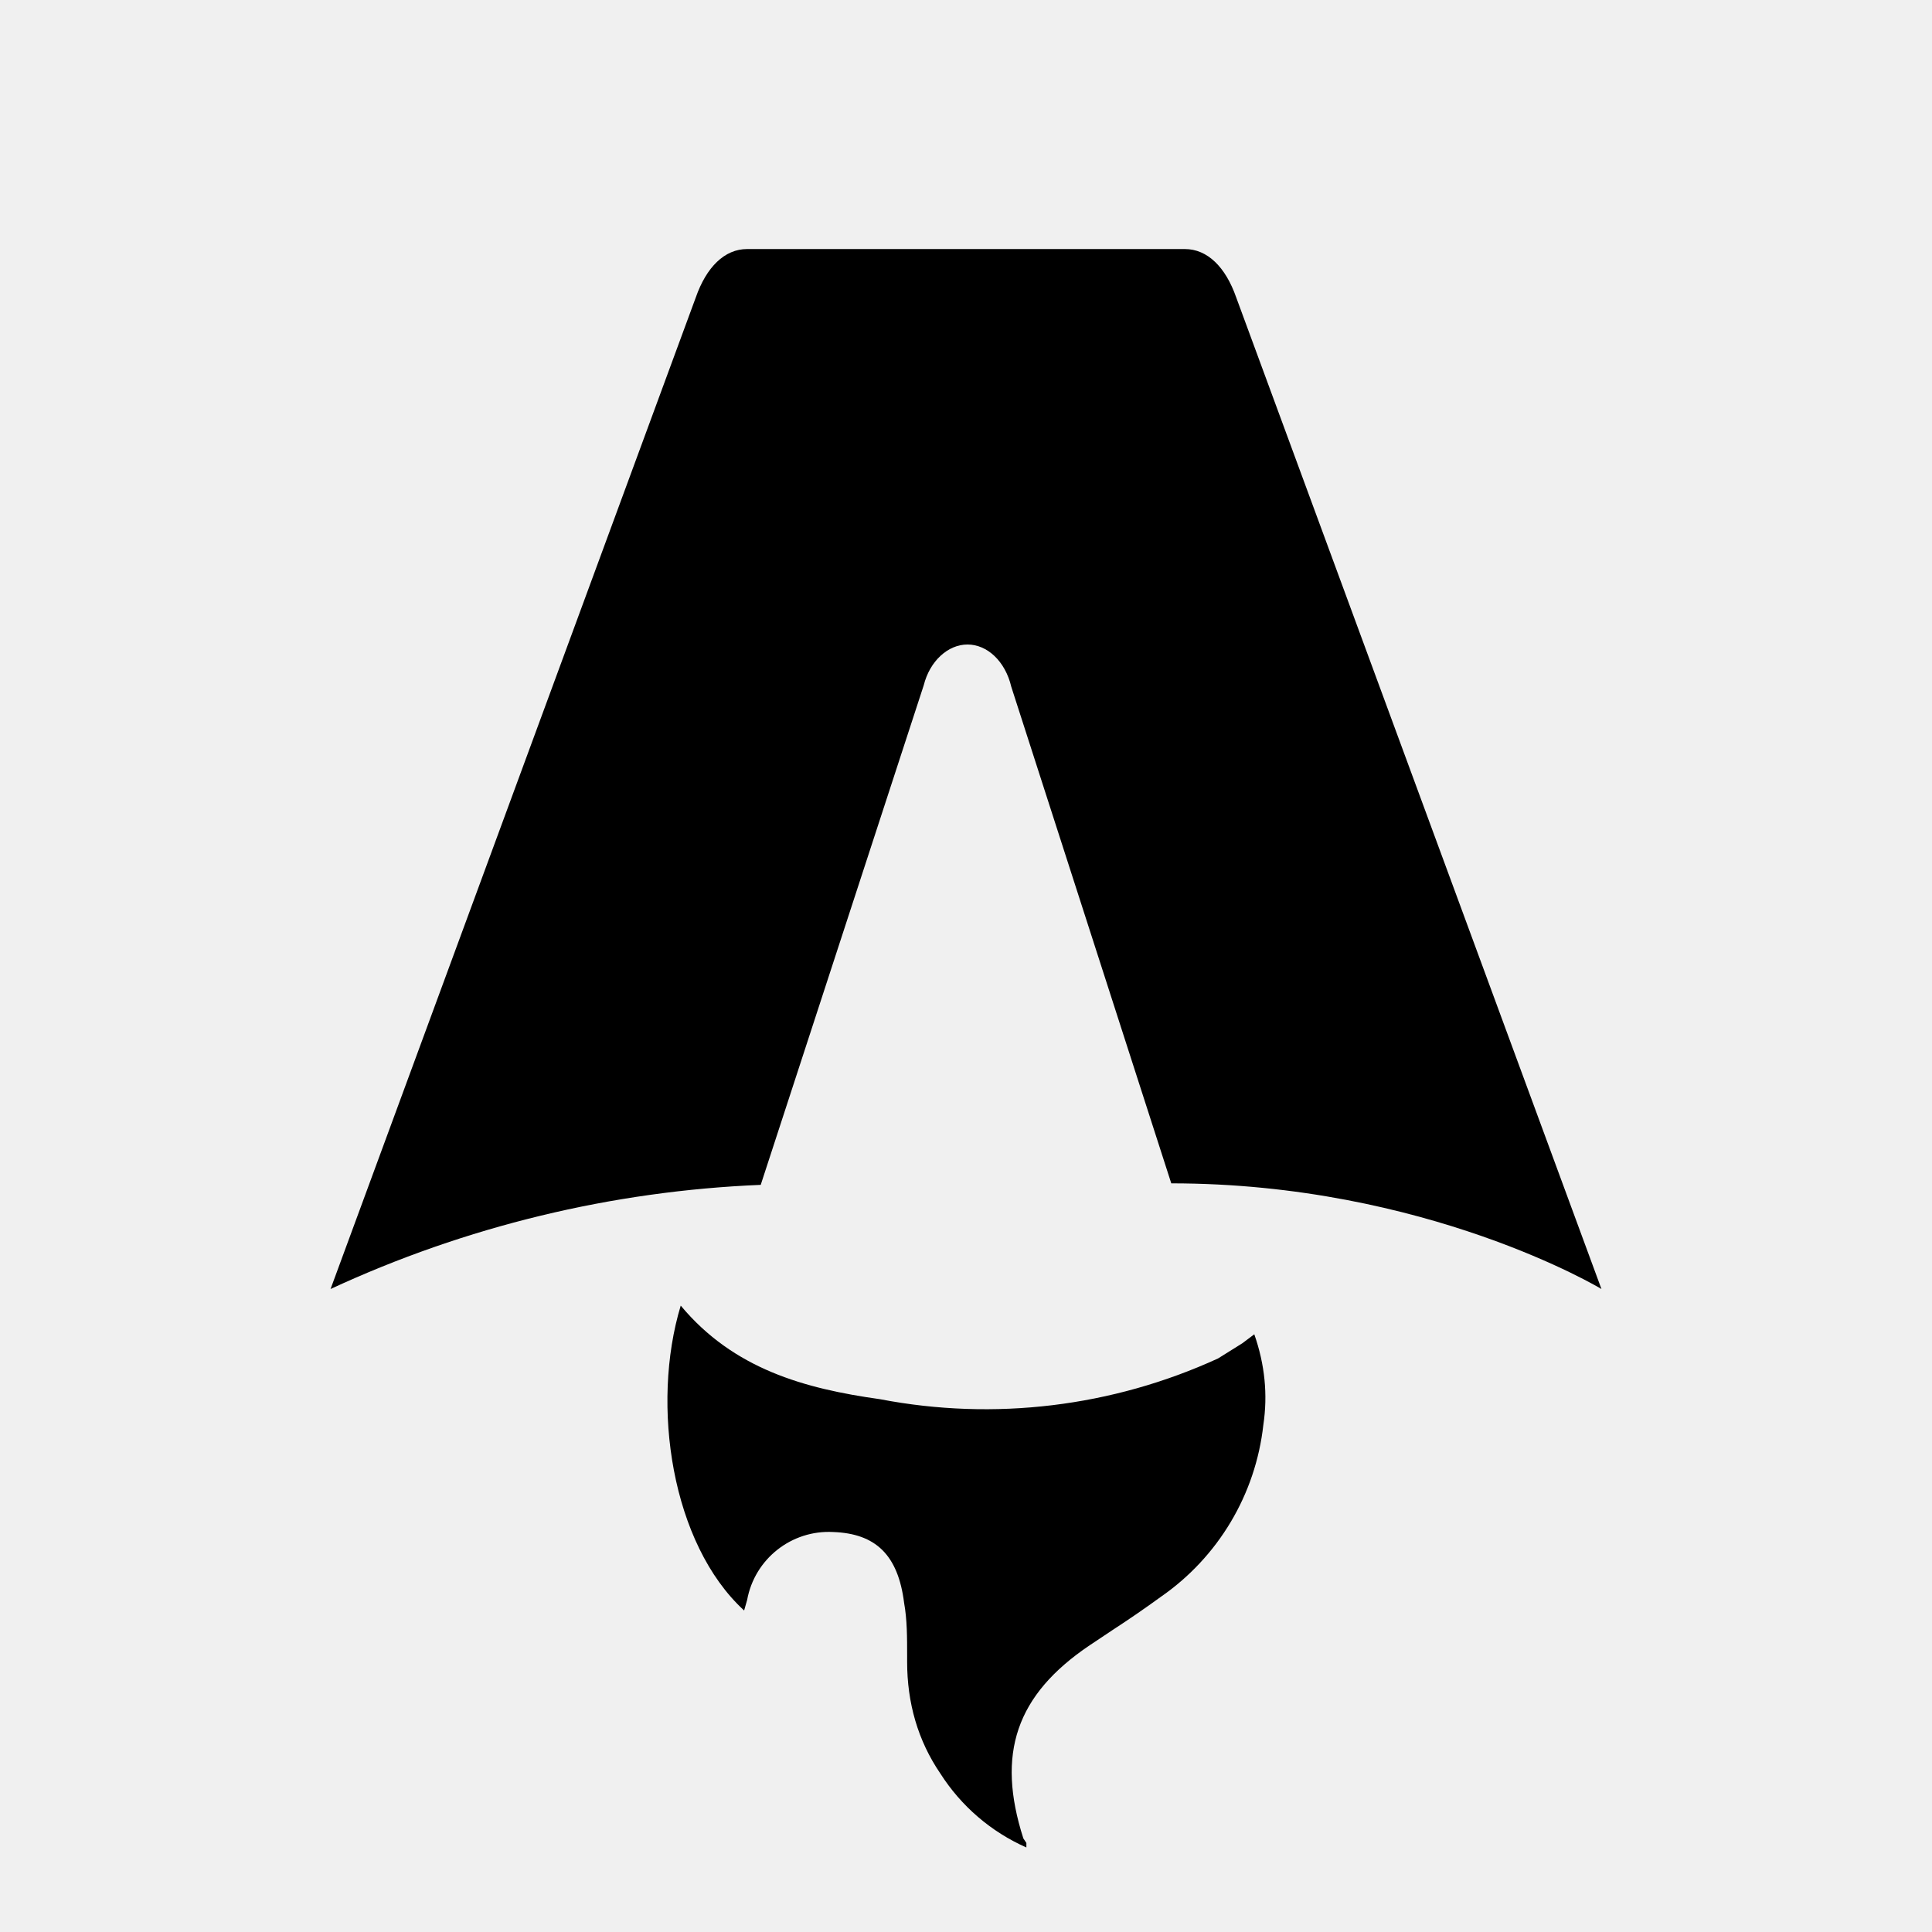
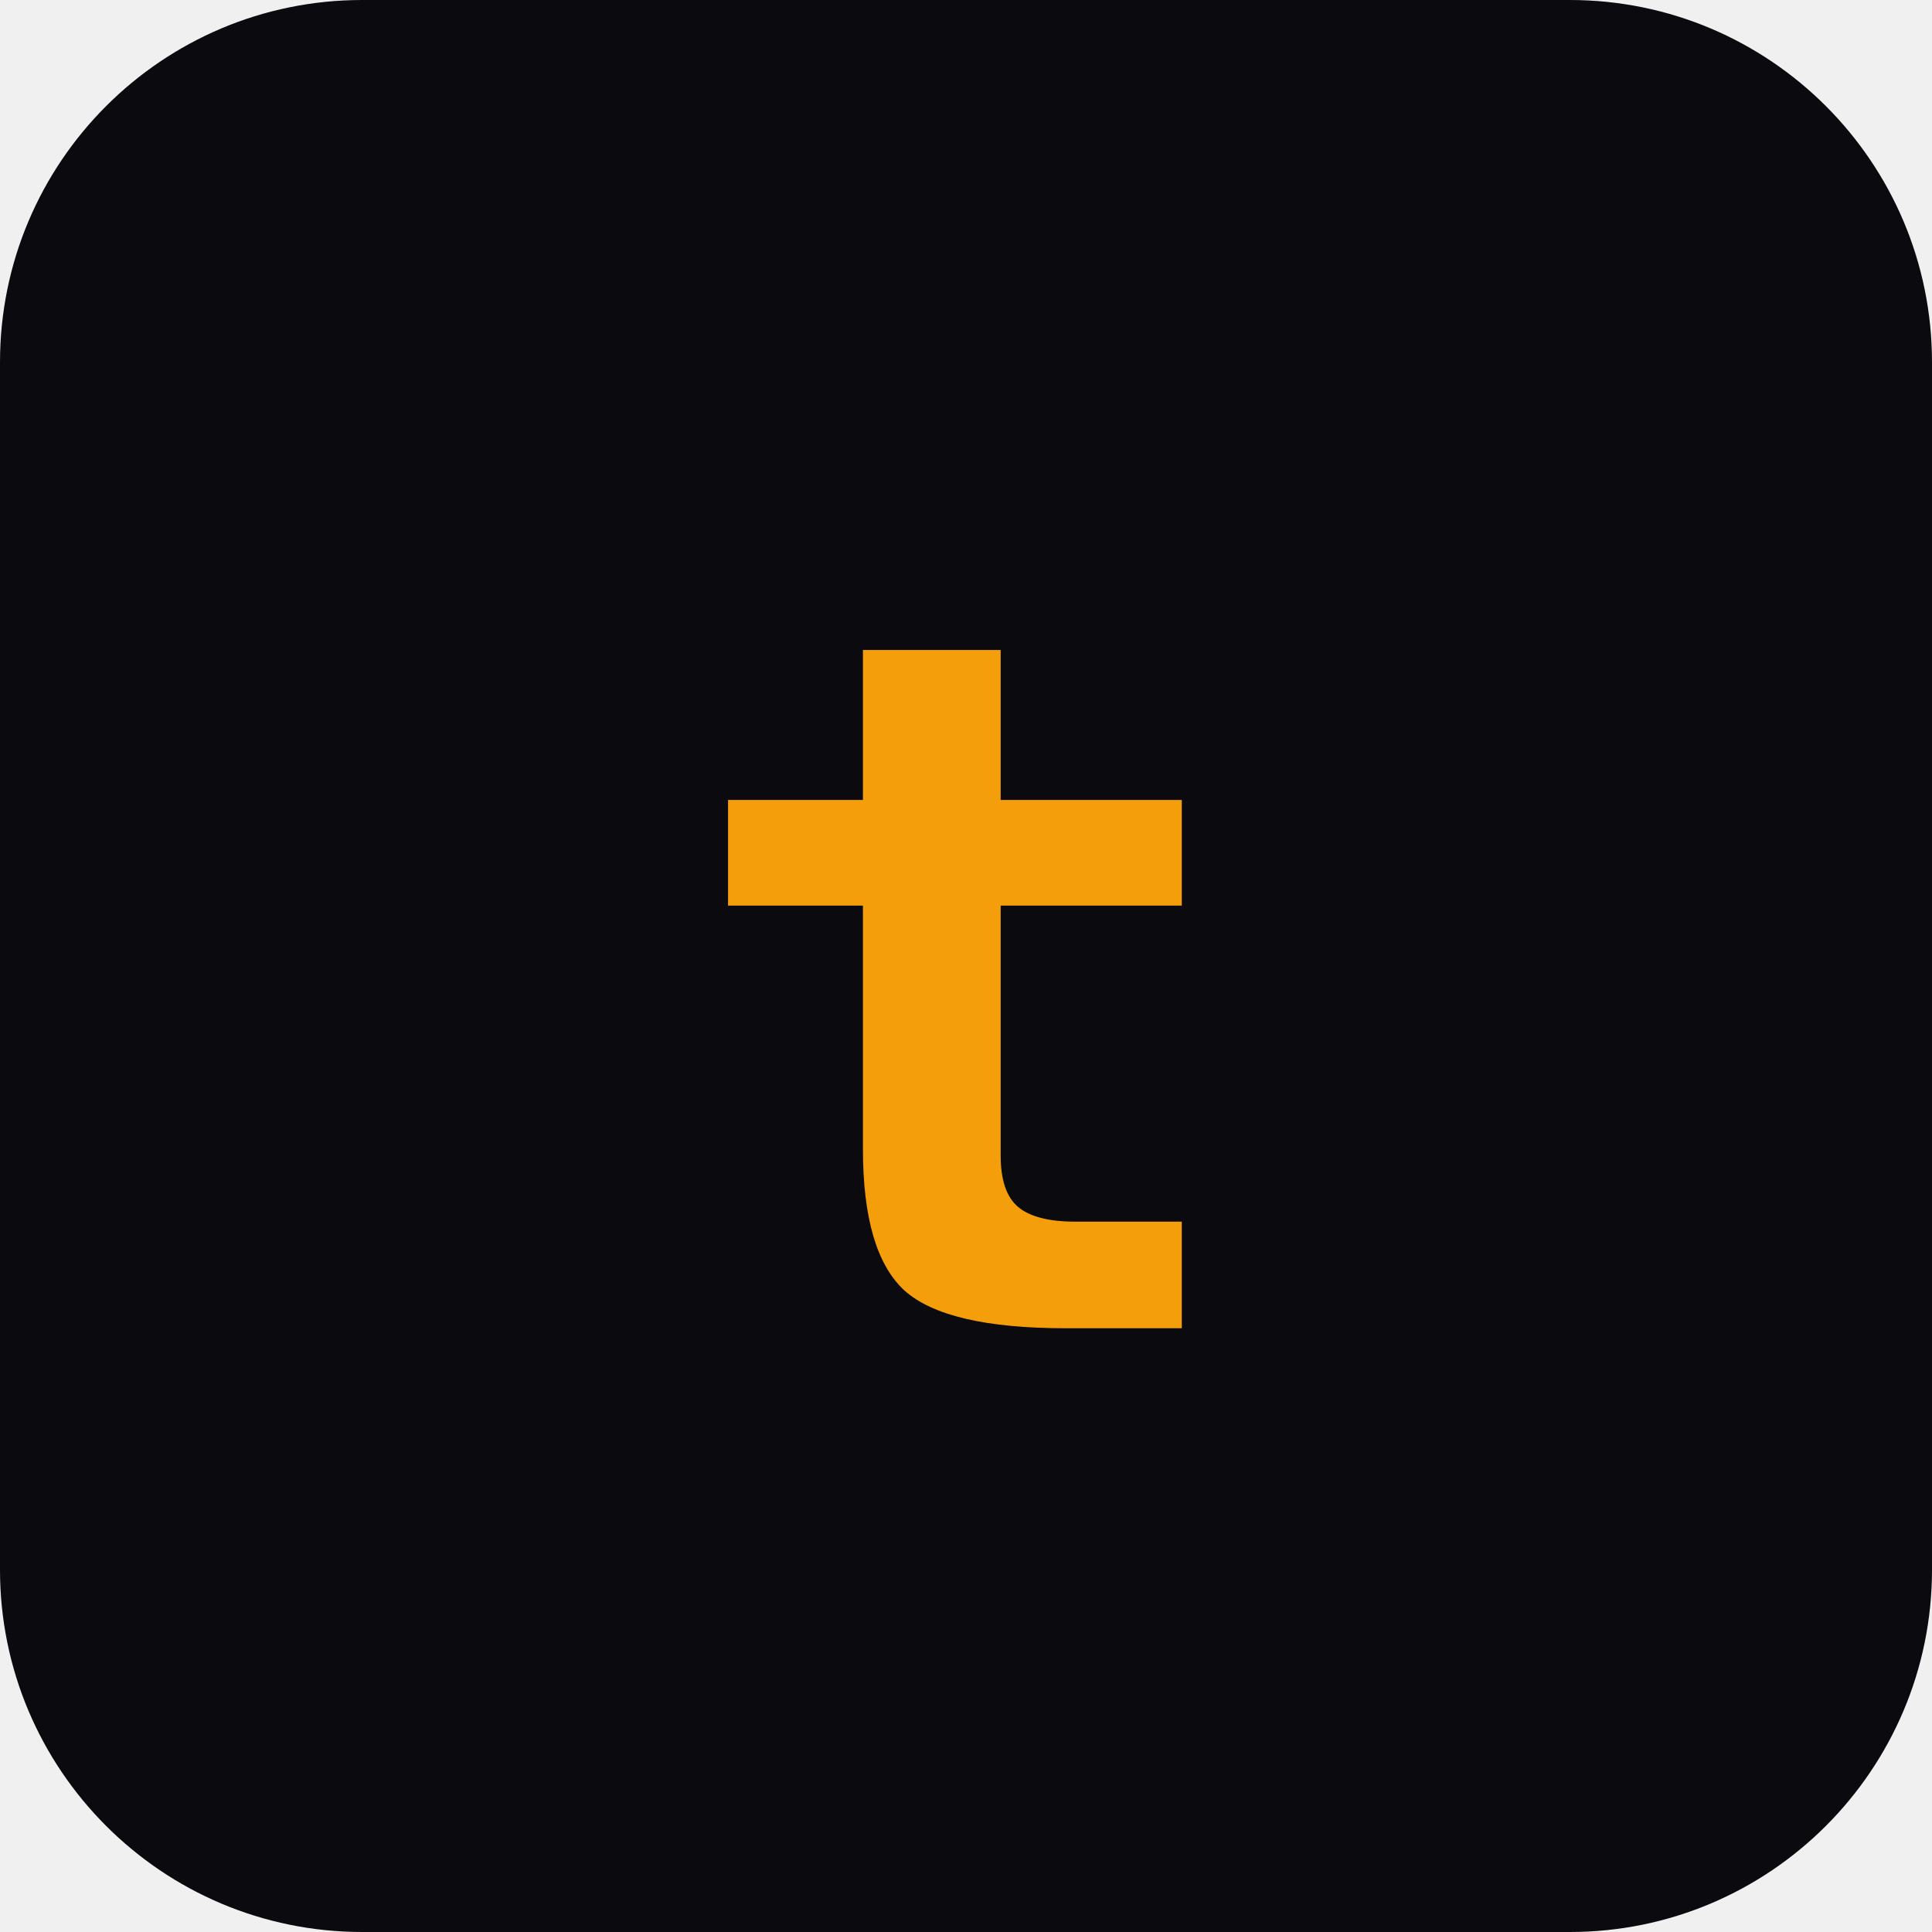
- <svg xmlns="http://www.w3.org/2000/svg" fill="none" viewBox="0 0 128 128">
-   <path d="M50.4 78.5a75.1 75.1 0 0 0-28.5 6.9l24.2-65.7c.7-2 1.9-3.2 3.4-3.2h29c1.5 0 2.7 1.2 3.4 3.2l24.2 65.7s-11.6-7-28.5-7L67 45.5c-.4-1.7-1.6-2.8-2.9-2.8-1.3 0-2.5 1.1-2.9 2.7L50.4 78.5Zm-1.1 28.2Zm-4.2-20.2c-2 6.6-.6 15.8 4.2 20.2a17.5 17.5 0 0 1 .2-.7 5.5 5.5 0 0 1 5.7-4.5c2.8.1 4.3 1.5 4.7 4.7.2 1.1.2 2.3.2 3.5v.4c0 2.7.7 5.2 2.2 7.4a13 13 0 0 0 5.7 4.9v-.3l-.2-.3c-1.8-5.6-.5-9.5 4.4-12.8l1.5-1a73 73 0 0 0 3.2-2.2 16 16 0 0 0 6.8-11.4c.3-2 .1-4-.6-6l-.8.6-1.6 1a37 37 0 0 1-22.4 2.7c-5-.7-9.7-2-13.2-6.2Z" />
-   <style>
-         path { fill: #000; }
-         @media (prefers-color-scheme: dark) {
-             path { fill: #FFF; }
-         }
-     </style>
+ <svg xmlns="http://www.w3.org/2000/svg" width="32" height="32" viewBox="0 0 32 32">
+   <rect width="32" height="32" rx="6" fill="#0a0a0f" />
+   <text x="16" y="22" text-anchor="middle" font-family="monospace" font-weight="700" font-size="16" fill="#f59e0b">t</text>
</svg>
